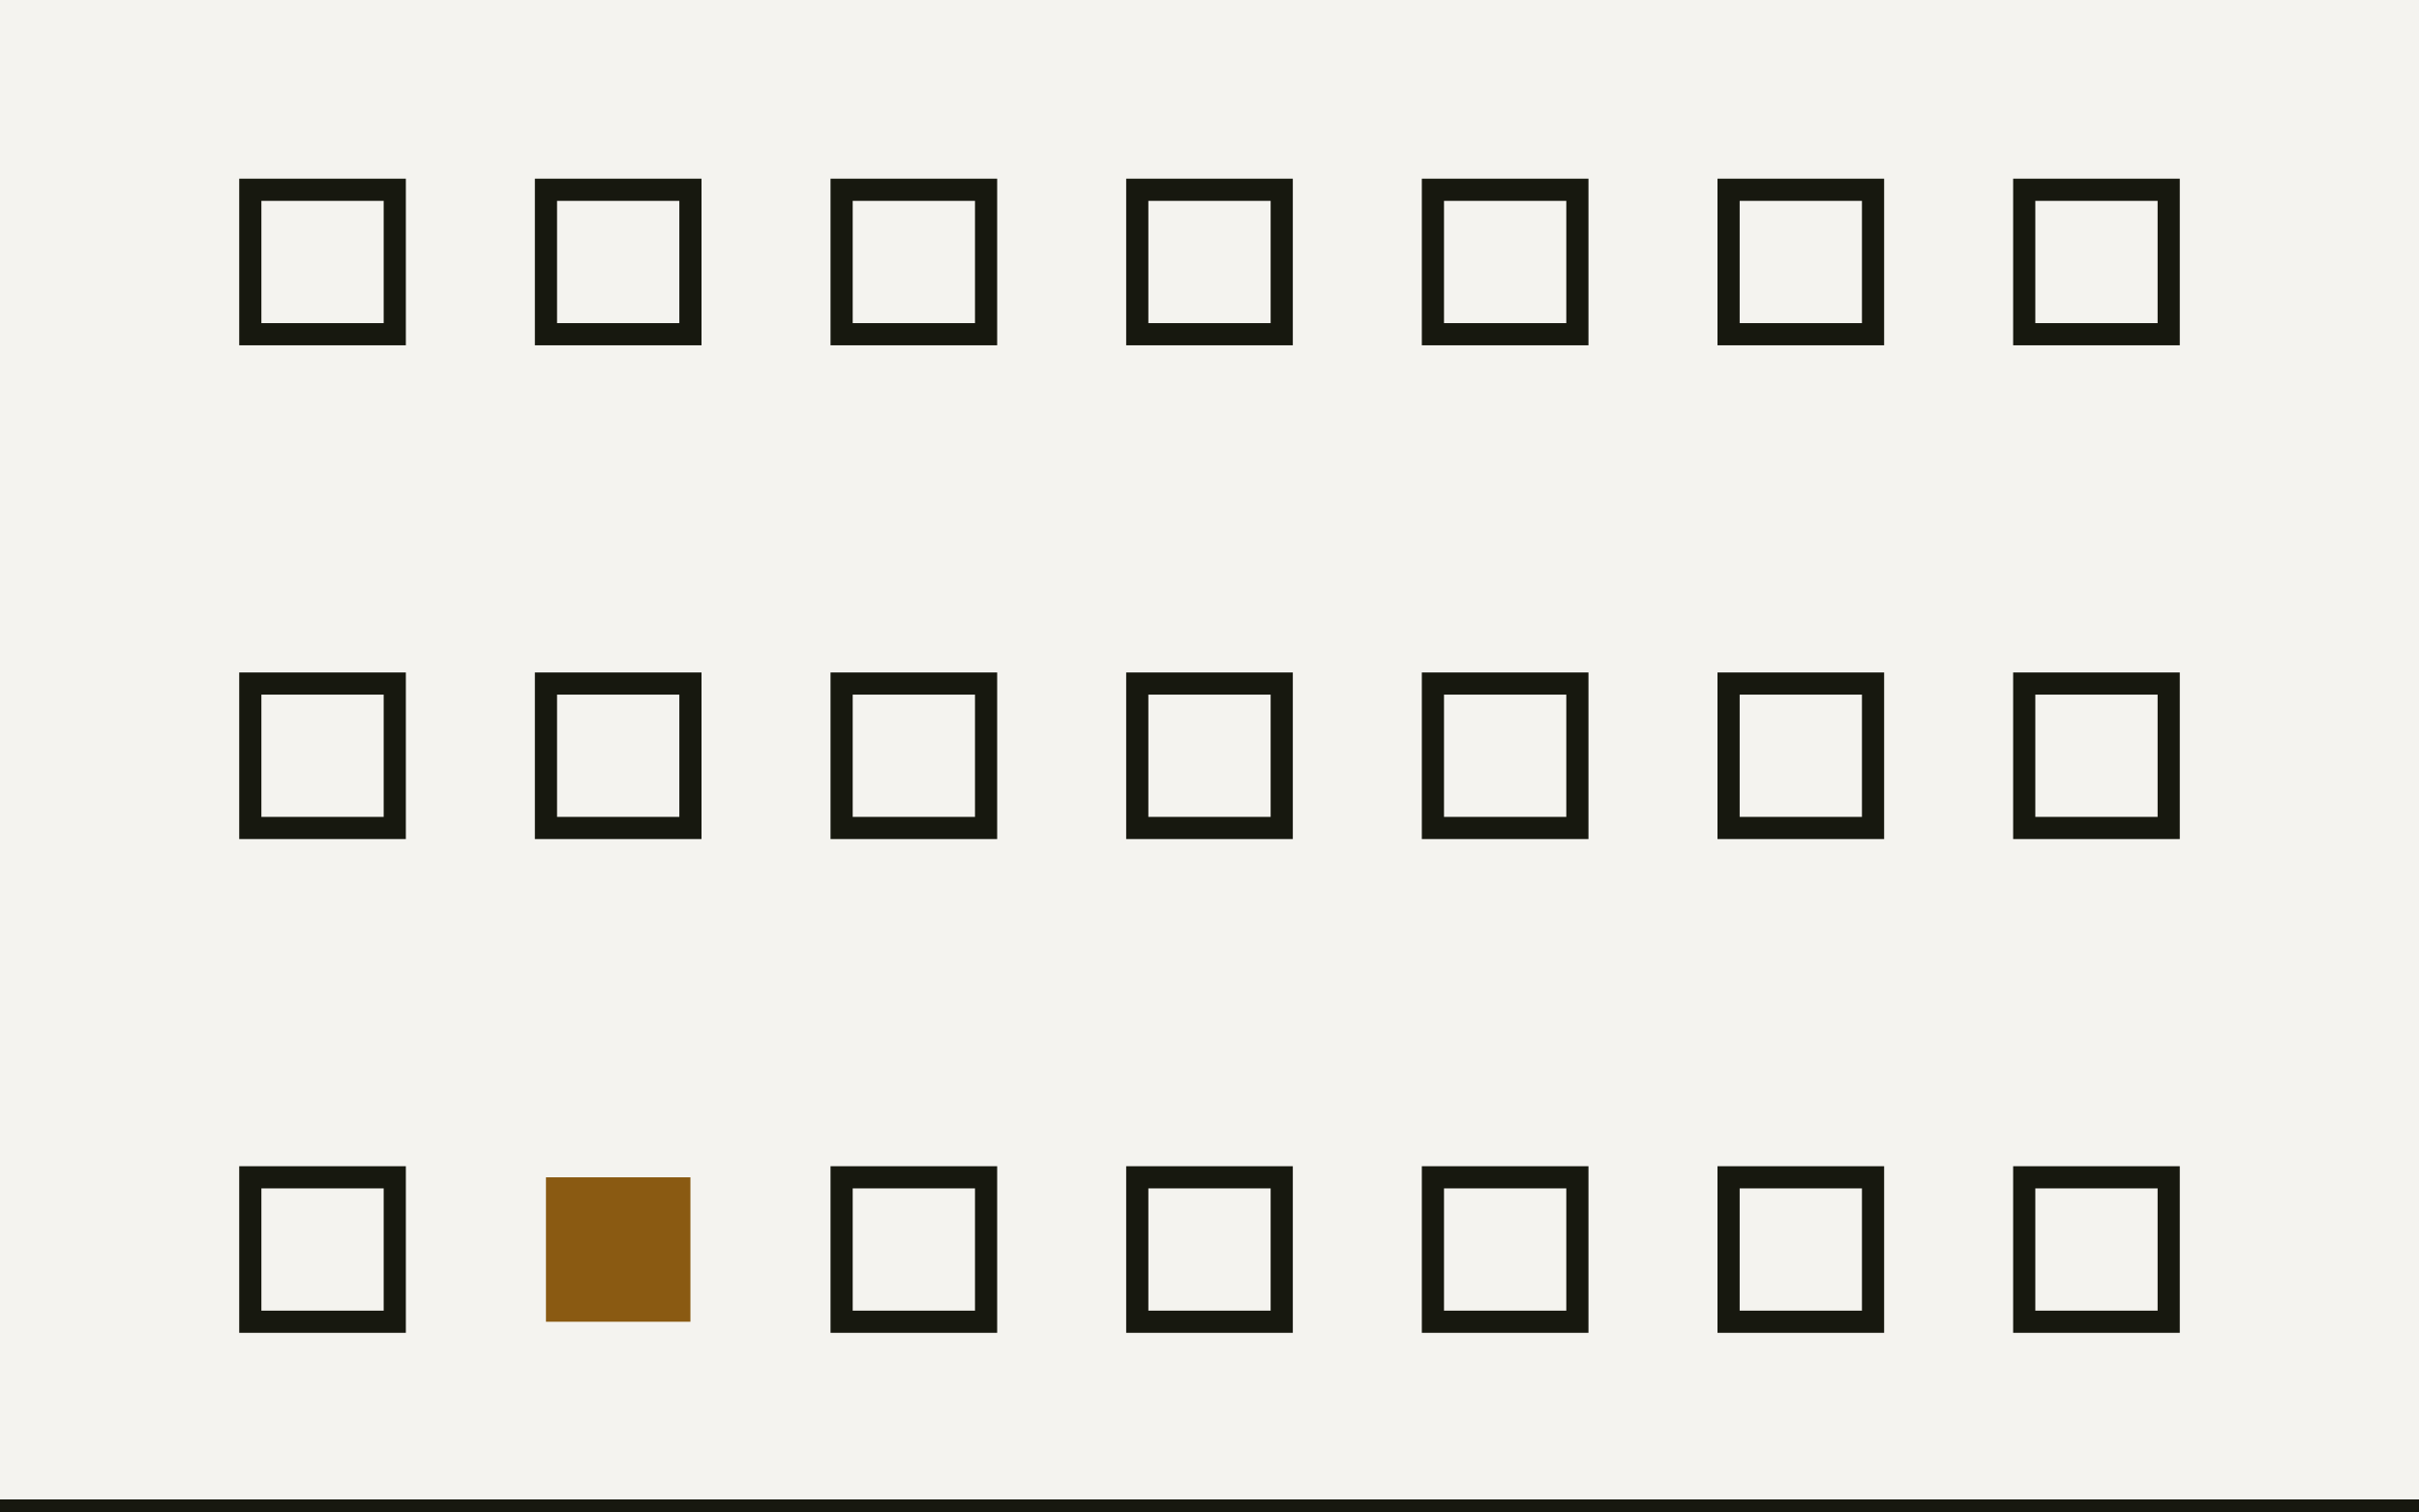
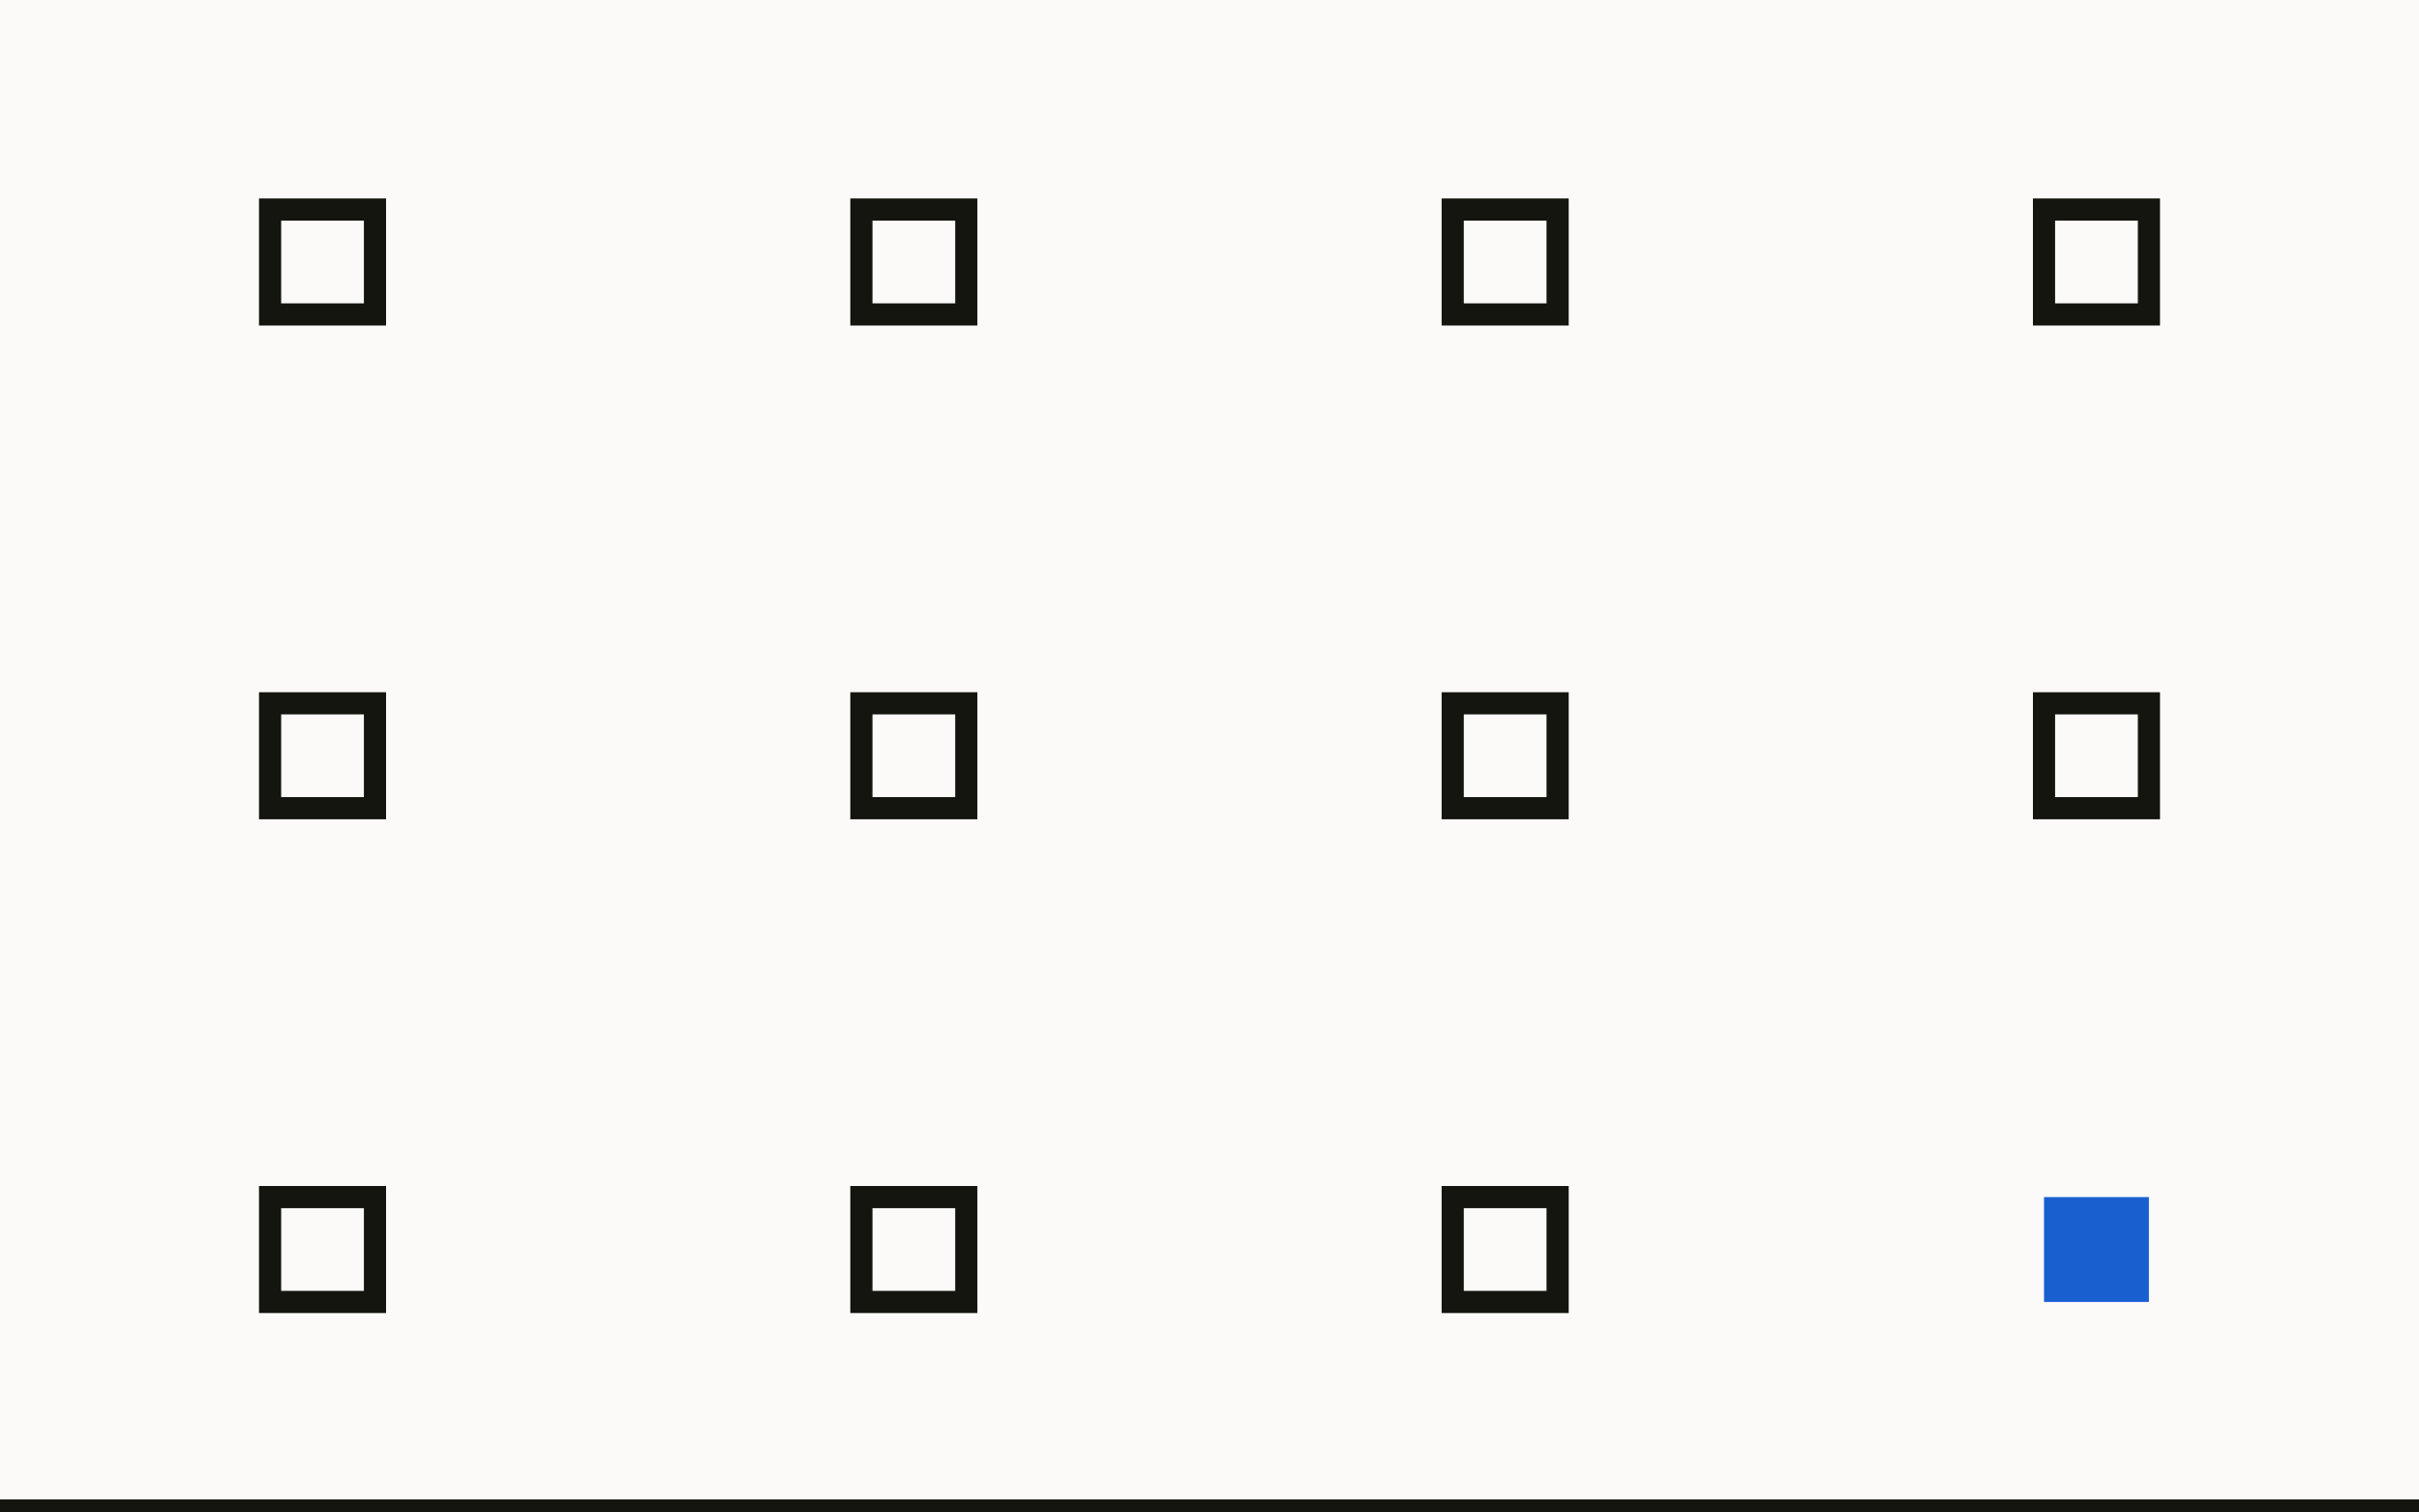
<svg xmlns="http://www.w3.org/2000/svg" viewBox="0 0 1200 750" width="1200" height="750" role="img">
-   <rect width="1200" height="750" fill="#F4F3EF" />
-   <rect x="124.167" y="94.167" width="71.666" height="71.666" fill="none" stroke="#17180F" stroke-width="11" />
-   <rect x="270.834" y="94.167" width="71.666" height="71.666" fill="none" stroke="#17180F" stroke-width="11" />
-   <rect x="417.5" y="94.167" width="71.666" height="71.666" fill="none" stroke="#17180F" stroke-width="11" />
-   <rect x="564.167" y="94.167" width="71.666" height="71.666" fill="none" stroke="#17180F" stroke-width="11" />
-   <rect x="710.834" y="94.167" width="71.666" height="71.666" fill="none" stroke="#17180F" stroke-width="11" />
-   <rect x="857.5" y="94.167" width="71.666" height="71.666" fill="none" stroke="#17180F" stroke-width="11" />
-   <rect x="1004.167" y="94.167" width="71.666" height="71.666" fill="none" stroke="#17180F" stroke-width="11" />
-   <rect x="124.167" y="339.167" width="71.666" height="71.666" fill="none" stroke="#17180F" stroke-width="11" />
-   <rect x="270.834" y="339.167" width="71.666" height="71.666" fill="none" stroke="#17180F" stroke-width="11" />
-   <rect x="417.5" y="339.167" width="71.666" height="71.666" fill="none" stroke="#17180F" stroke-width="11" />
-   <rect x="564.167" y="339.167" width="71.666" height="71.666" fill="none" stroke="#17180F" stroke-width="11" />
-   <rect x="710.834" y="339.167" width="71.666" height="71.666" fill="none" stroke="#17180F" stroke-width="11" />
-   <rect x="857.5" y="339.167" width="71.666" height="71.666" fill="none" stroke="#17180F" stroke-width="11" />
-   <rect x="1004.167" y="339.167" width="71.666" height="71.666" fill="none" stroke="#17180F" stroke-width="11" />
-   <rect x="124.167" y="584.167" width="71.666" height="71.666" fill="none" stroke="#17180F" stroke-width="11" />
-   <rect x="270.834" y="584.167" width="71.666" height="71.666" fill="#8A5A12" />
-   <rect x="417.5" y="584.167" width="71.666" height="71.666" fill="none" stroke="#17180F" stroke-width="11" />
-   <rect x="564.167" y="584.167" width="71.666" height="71.666" fill="none" stroke="#17180F" stroke-width="11" />
-   <rect x="710.834" y="584.167" width="71.666" height="71.666" fill="none" stroke="#17180F" stroke-width="11" />
-   <rect x="857.5" y="584.167" width="71.666" height="71.666" fill="none" stroke="#17180F" stroke-width="11" />
-   <rect x="1004.167" y="584.167" width="71.666" height="71.666" fill="none" stroke="#17180F" stroke-width="11" />
-   <line x1="0" y1="749" x2="1200" y2="749" stroke="#17180F" stroke-width="10" />
+   <rect width="1200" height="750" fill="#FBFAF9" />
+   <rect x="133.98" y="103.98" width="52.041" height="52.041" fill="none" stroke="#14150E" stroke-width="11" />
+   <rect x="427.313" y="103.98" width="52.041" height="52.041" fill="none" stroke="#14150E" stroke-width="11" />
+   <rect x="720.646" y="103.98" width="52.041" height="52.041" fill="none" stroke="#14150E" stroke-width="11" />
+   <rect x="1013.98" y="103.98" width="52.041" height="52.041" fill="none" stroke="#14150E" stroke-width="11" />
+   <rect x="133.98" y="348.98" width="52.041" height="52.041" fill="none" stroke="#14150E" stroke-width="11" />
+   <rect x="427.313" y="348.98" width="52.041" height="52.041" fill="none" stroke="#14150E" stroke-width="11" />
+   <rect x="720.646" y="348.98" width="52.041" height="52.041" fill="none" stroke="#14150E" stroke-width="11" />
+   <rect x="1013.98" y="348.98" width="52.041" height="52.041" fill="none" stroke="#14150E" stroke-width="11" />
+   <rect x="133.98" y="593.98" width="52.041" height="52.041" fill="none" stroke="#14150E" stroke-width="11" />
+   <rect x="427.313" y="593.98" width="52.041" height="52.041" fill="none" stroke="#14150E" stroke-width="11" />
+   <rect x="720.646" y="593.98" width="52.041" height="52.041" fill="none" stroke="#14150E" stroke-width="11" />
+   <rect x="1013.98" y="593.98" width="52.041" height="52.041" fill="#1A5FD0" />
+   <line x1="0" y1="749" x2="1200" y2="749" stroke="#14150E" stroke-width="10" />
</svg>
